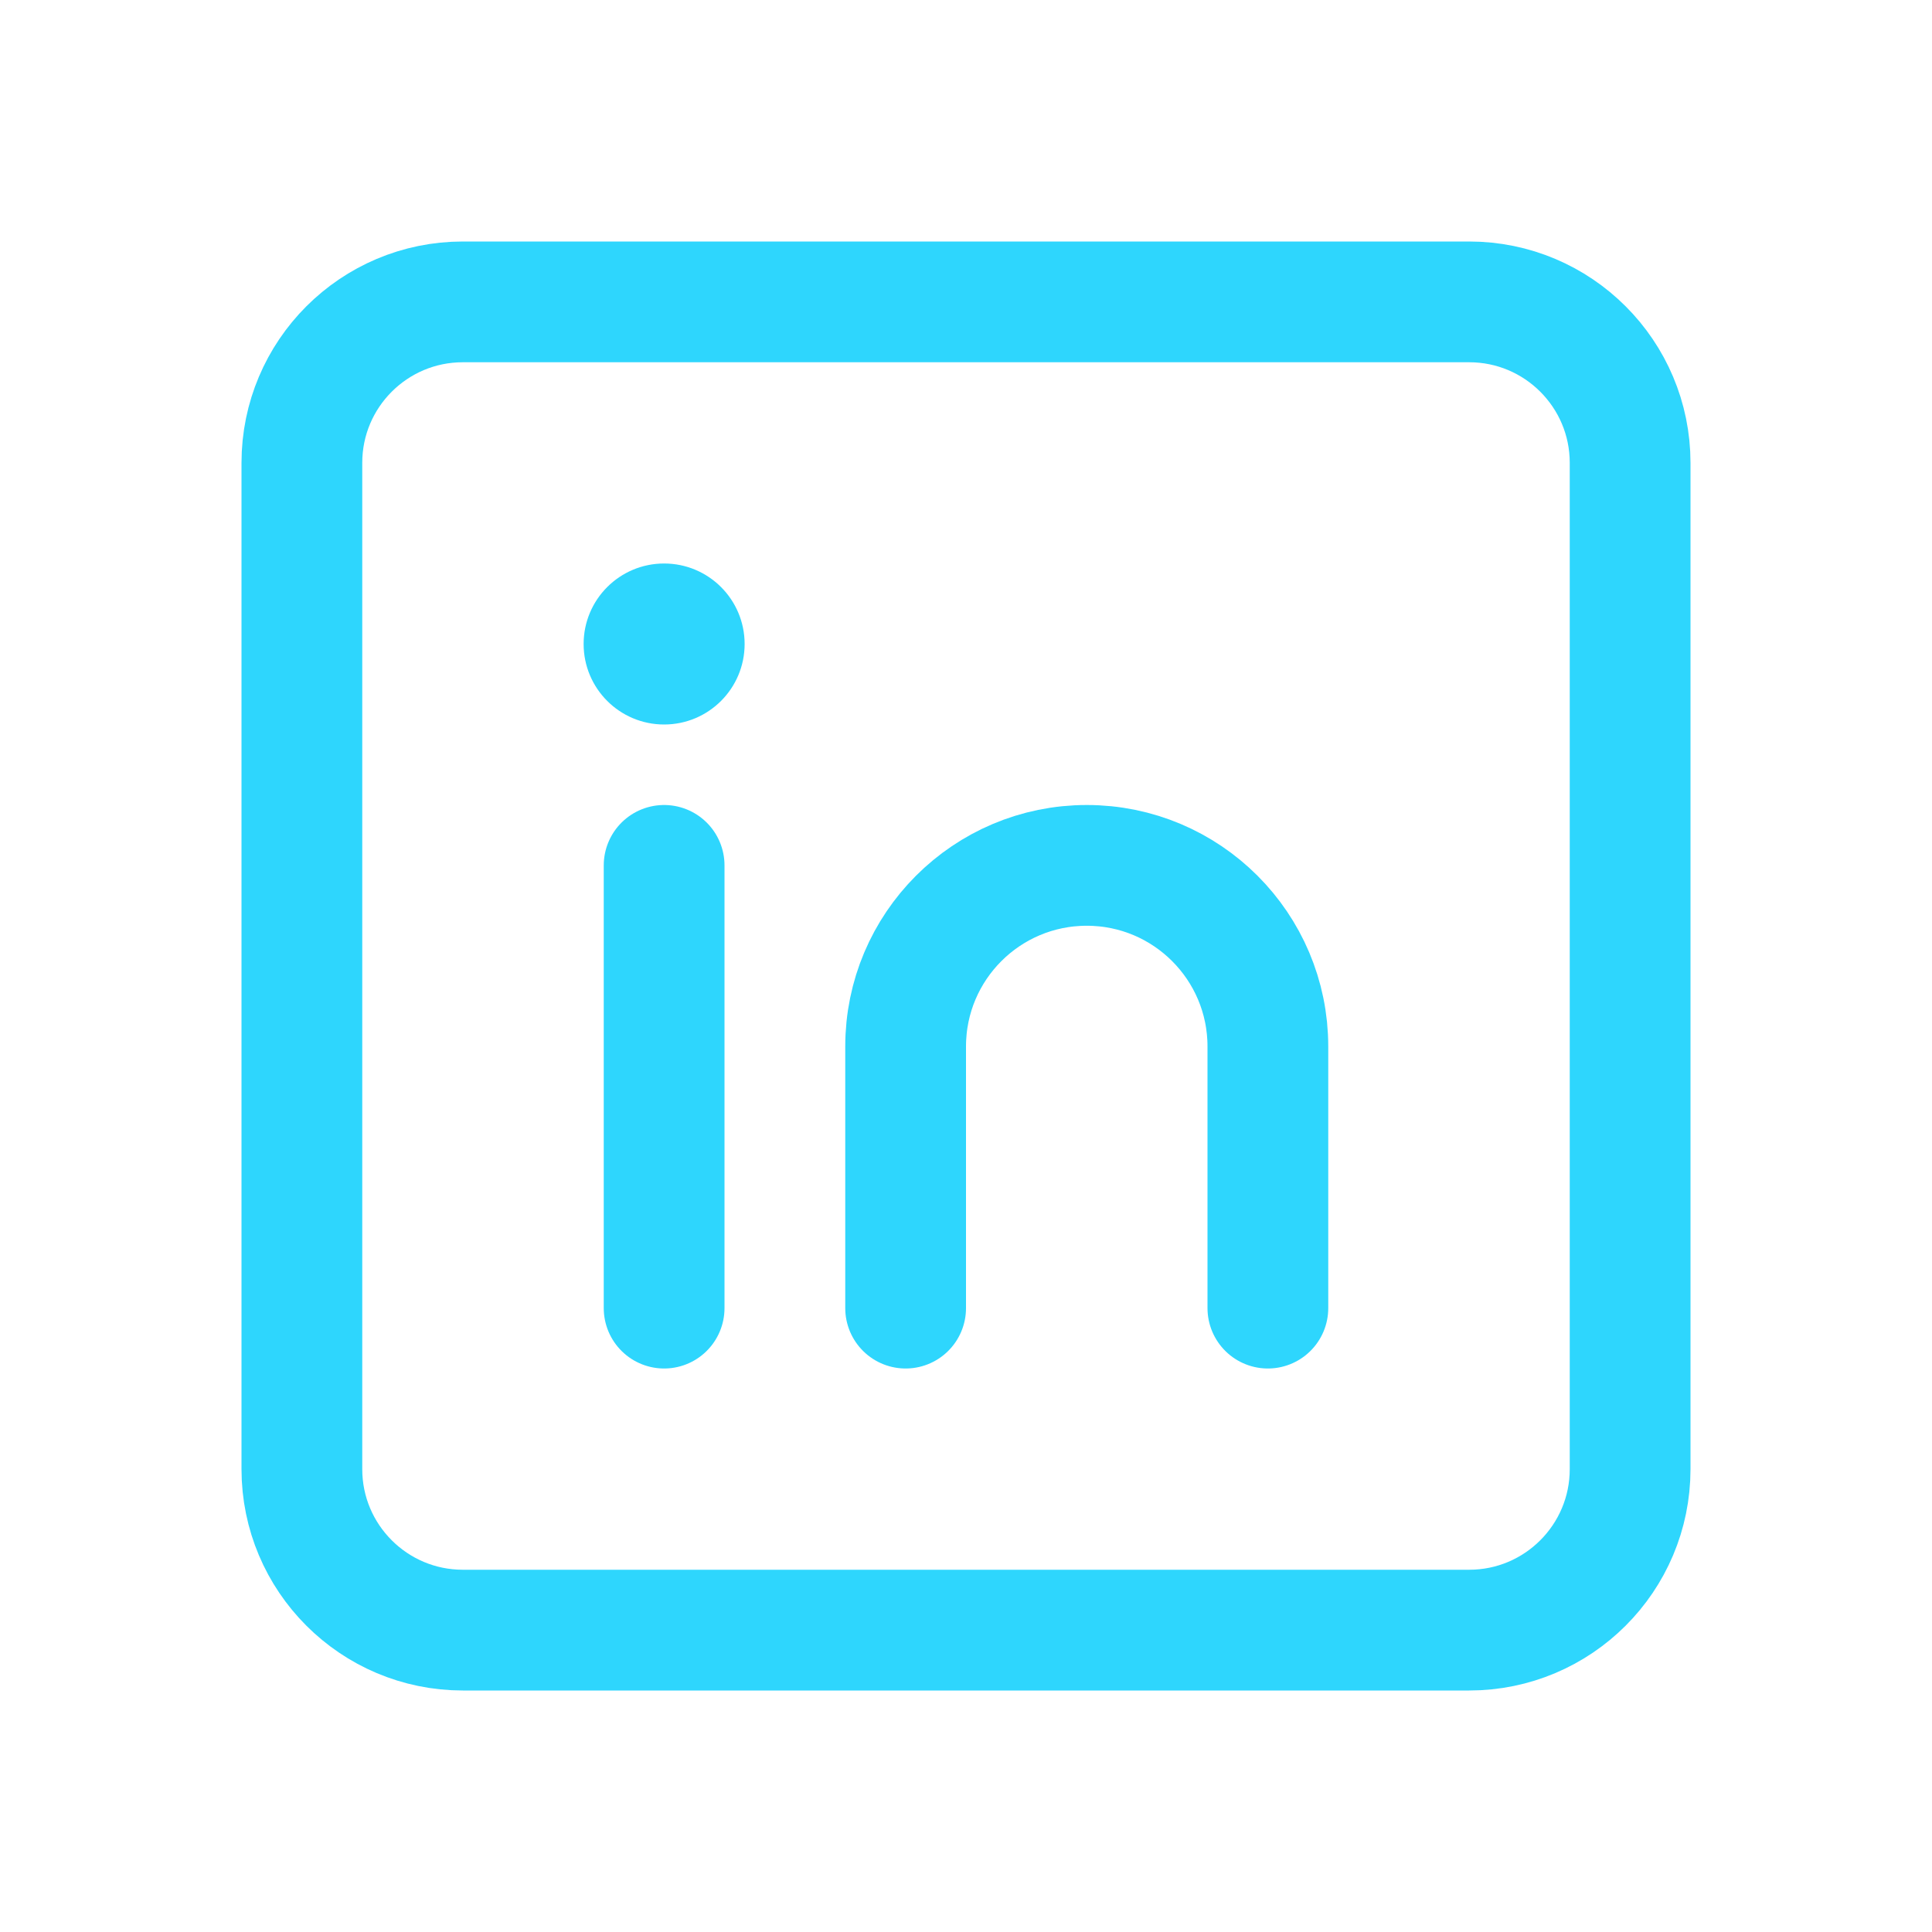
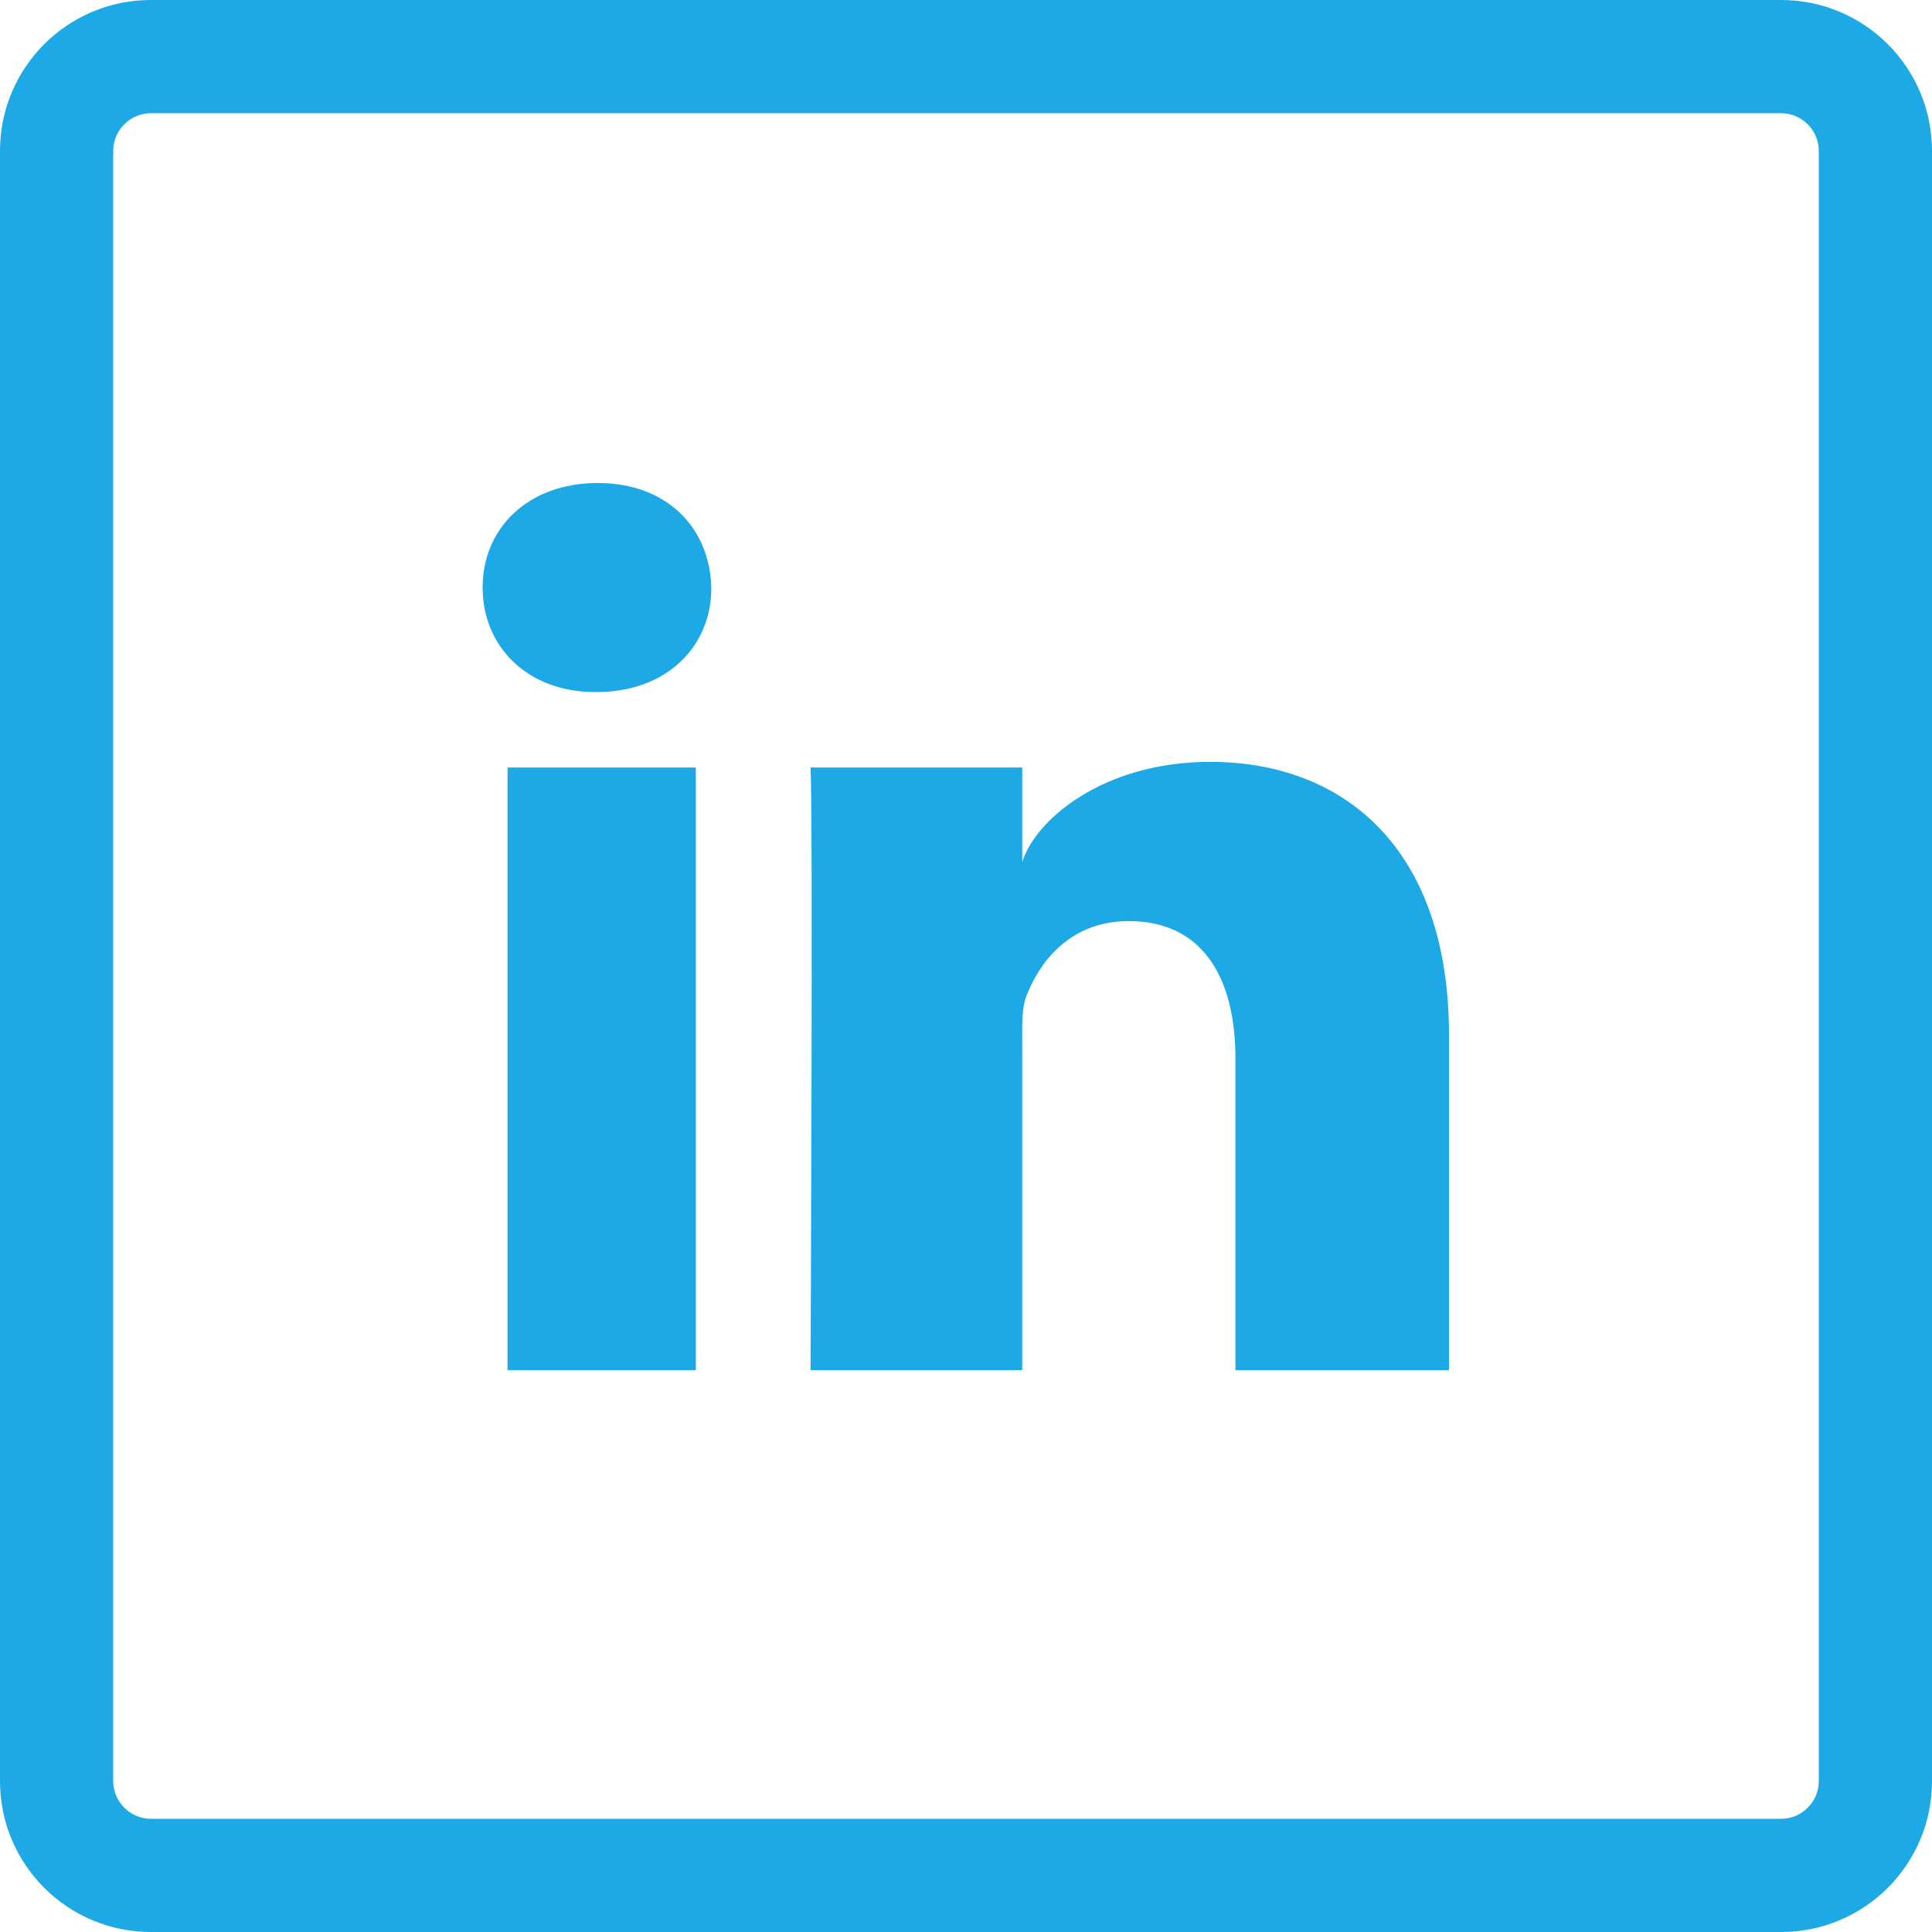
- <svg xmlns="http://www.w3.org/2000/svg" width="125px" height="125px" viewBox="0 0 192 192" fill="none">
+ <svg xmlns="http://www.w3.org/2000/svg" fill="#1ca9e6" version="1.1" id="Layer_1" viewBox="-143 145 512 512" xml:space="preserve" width="125px" height="125px">
  <g id="SVGRepo_bgCarrier" stroke-width="0" />
  <g id="SVGRepo_tracerCarrier" stroke-linecap="round" stroke-linejoin="round" />
  <g id="SVGRepo_iconCarrier">
-     <rect width="132" height="132" x="30" y="30" stroke="#2ed6fd" stroke-width="12" rx="16" />
-     <path stroke="#2ed6fd" stroke-linecap="round" stroke-linejoin="round" stroke-width="12" d="M66 86v44" />
-     <circle cx="66" cy="64" r="8" fill="#2ed6fd" />
-     <path stroke="#2ed6fd" stroke-linecap="round" stroke-width="12" d="M126 130v-26c0-9.941-8.059-18-18-18v0c-9.941 0-18 8.059-18 18v26" />
+     <g>
+       <path d="M329,145h-432c-22.1,0-40,17.9-40,40v432c0,22.1,17.9,40,40,40h432c22.1,0,40-17.9,40-40V185C369,162.9,351.1,145,329,145z M339,617c0,5.5-4.5,10-10,10h-432c-5.5,0-10-4.5-10-10V185c0-5.5,4.5-10,10-10h432c5.5,0,10,4.5,10,10V617z" />
+       <rect x="-8.5" y="348.4" width="49.9" height="159.7" />
+       <path d="M177.7,346.9c-28.6,0-46.5,15.6-49.8,26.6v-25.1H71.8c0.7,13.3,0,159.7,0,159.7h56.1v-86.3c0-4.9-0.2-9.7,1.2-13.1 c3.8-9.6,12.1-19.6,27-19.6c19.5,0,28.3,14.8,28.3,36.4v82.6H241v-88.8C241,369.9,213.2,346.9,177.7,346.9z" />
+       <path d="M15.4,273c-18.4,0-30.5,11.9-30.5,27.7c0,15.5,11.7,27.7,29.8,27.7h0.4c18.8,0,30.5-12.3,30.4-27.7 C45.1,284.9,33.8,273,15.4,273z" />
+     </g>
  </g>
</svg>
